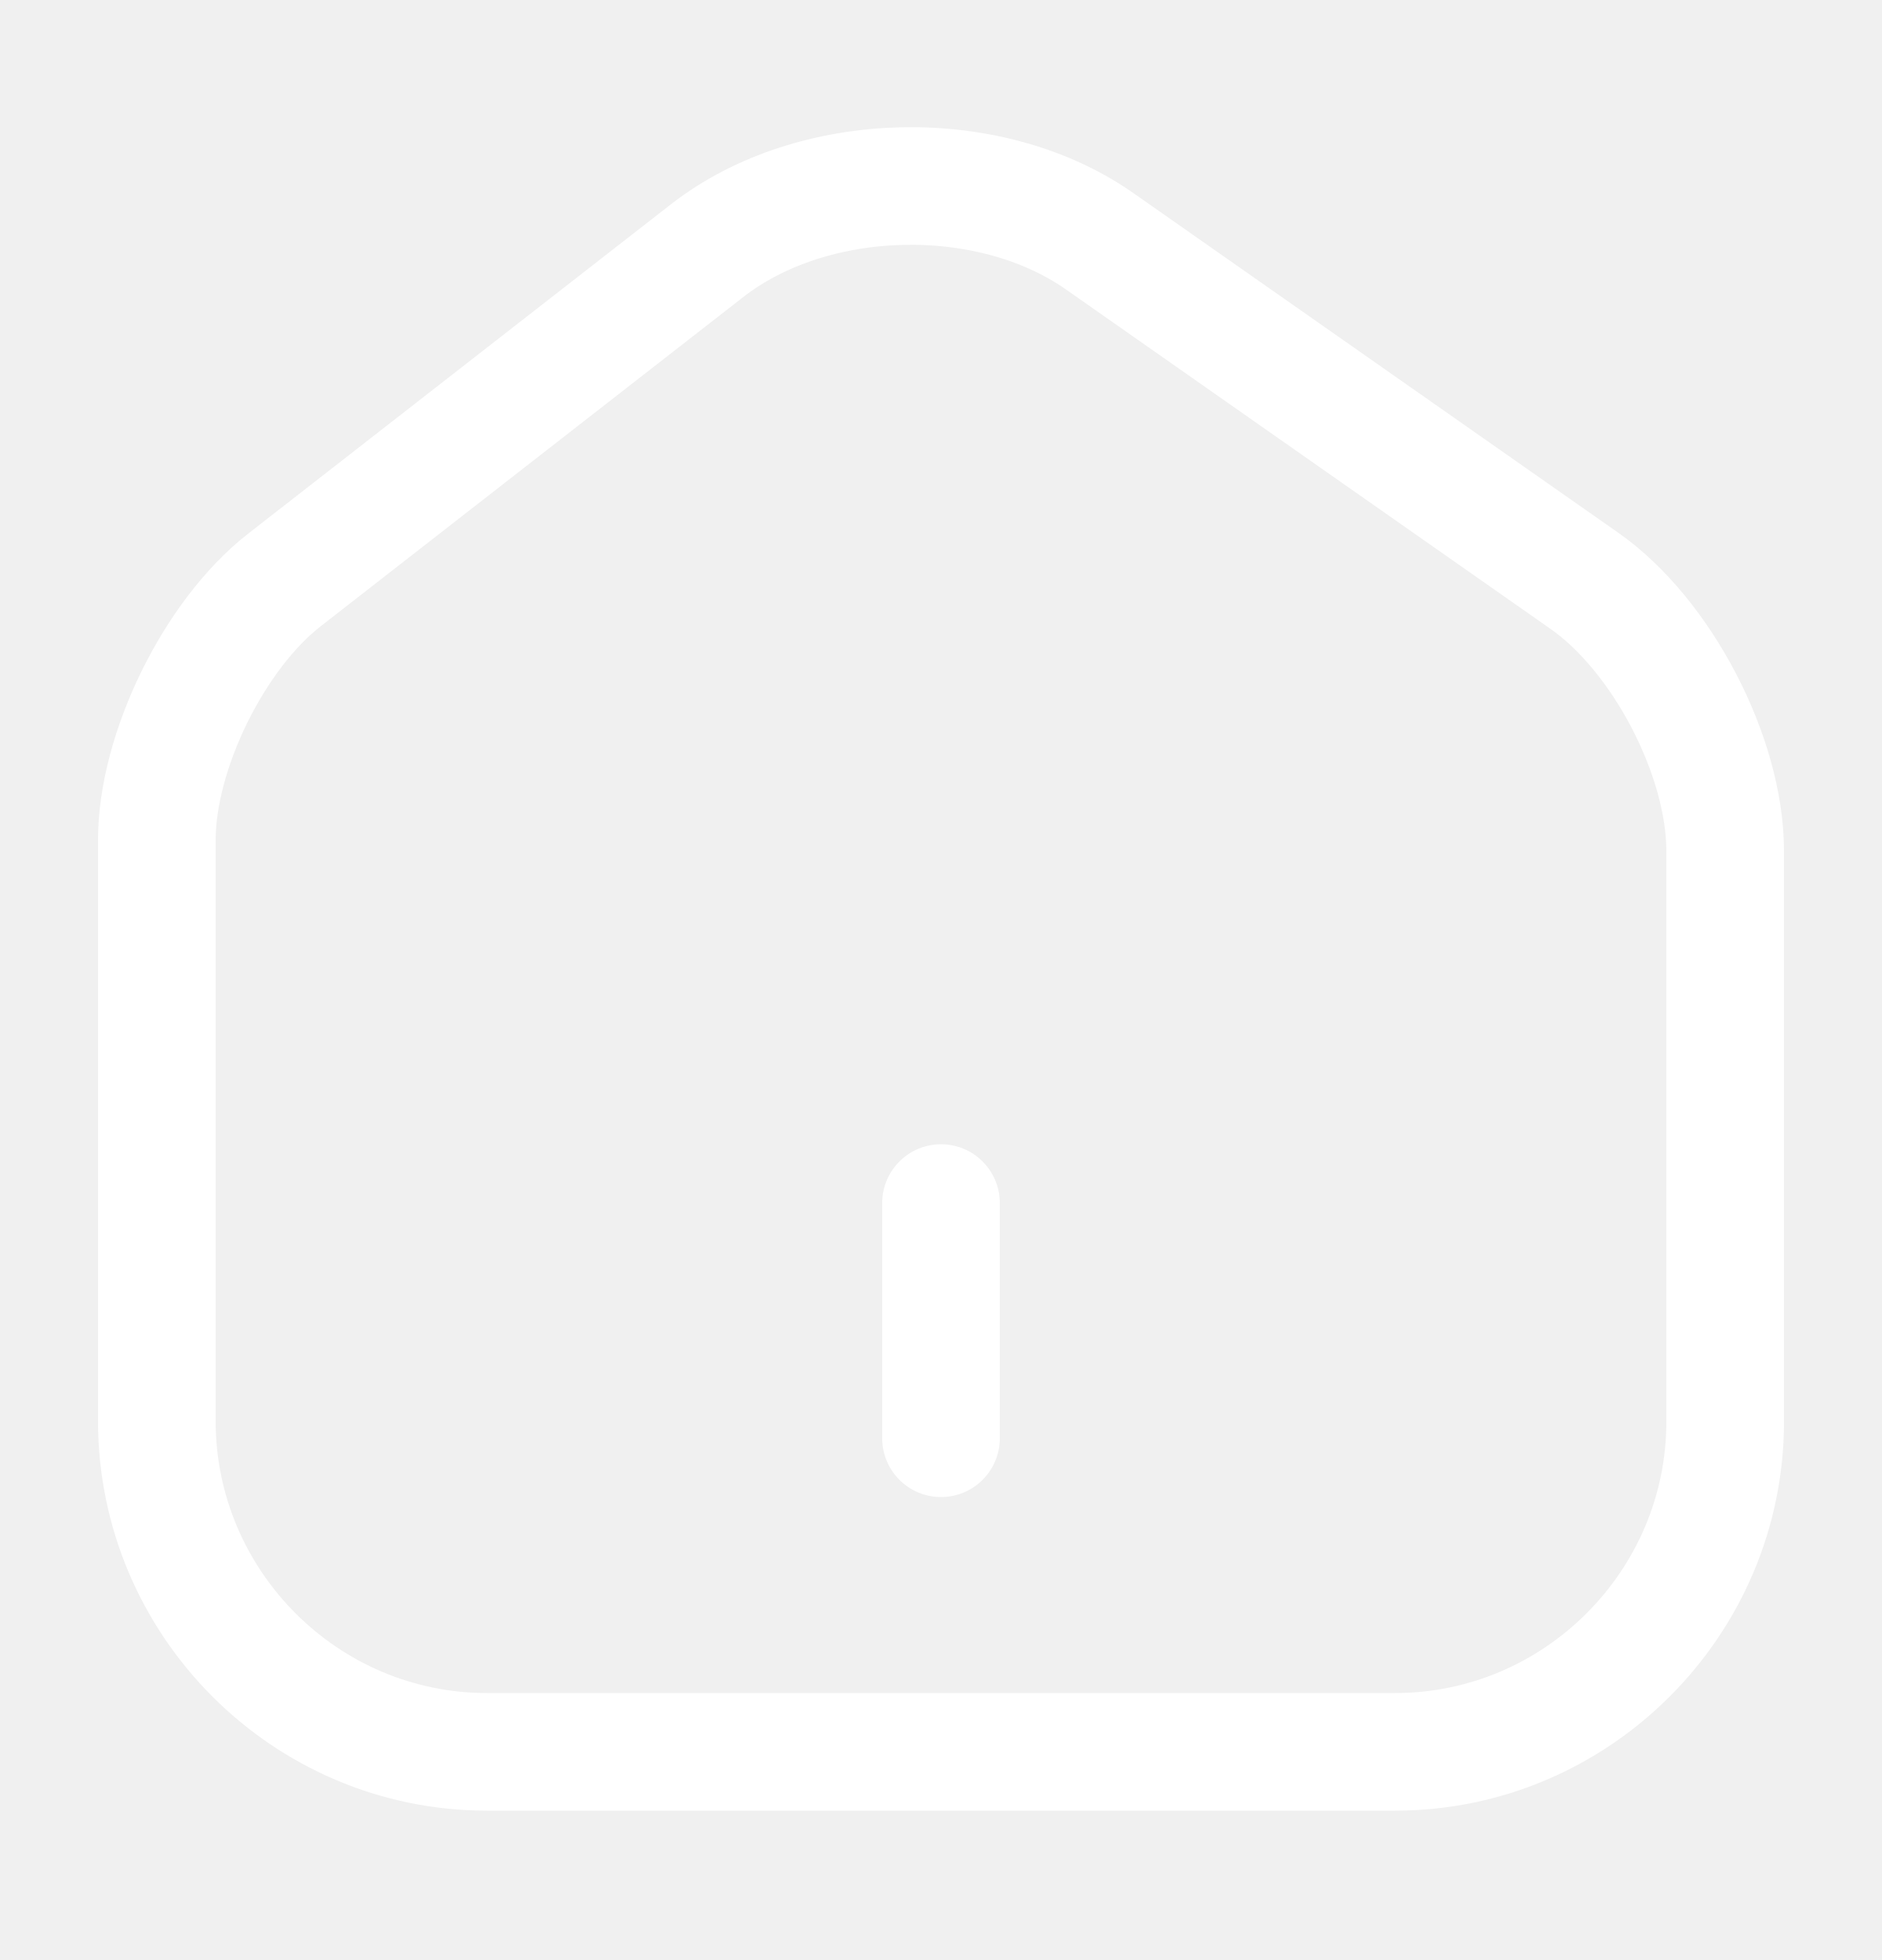
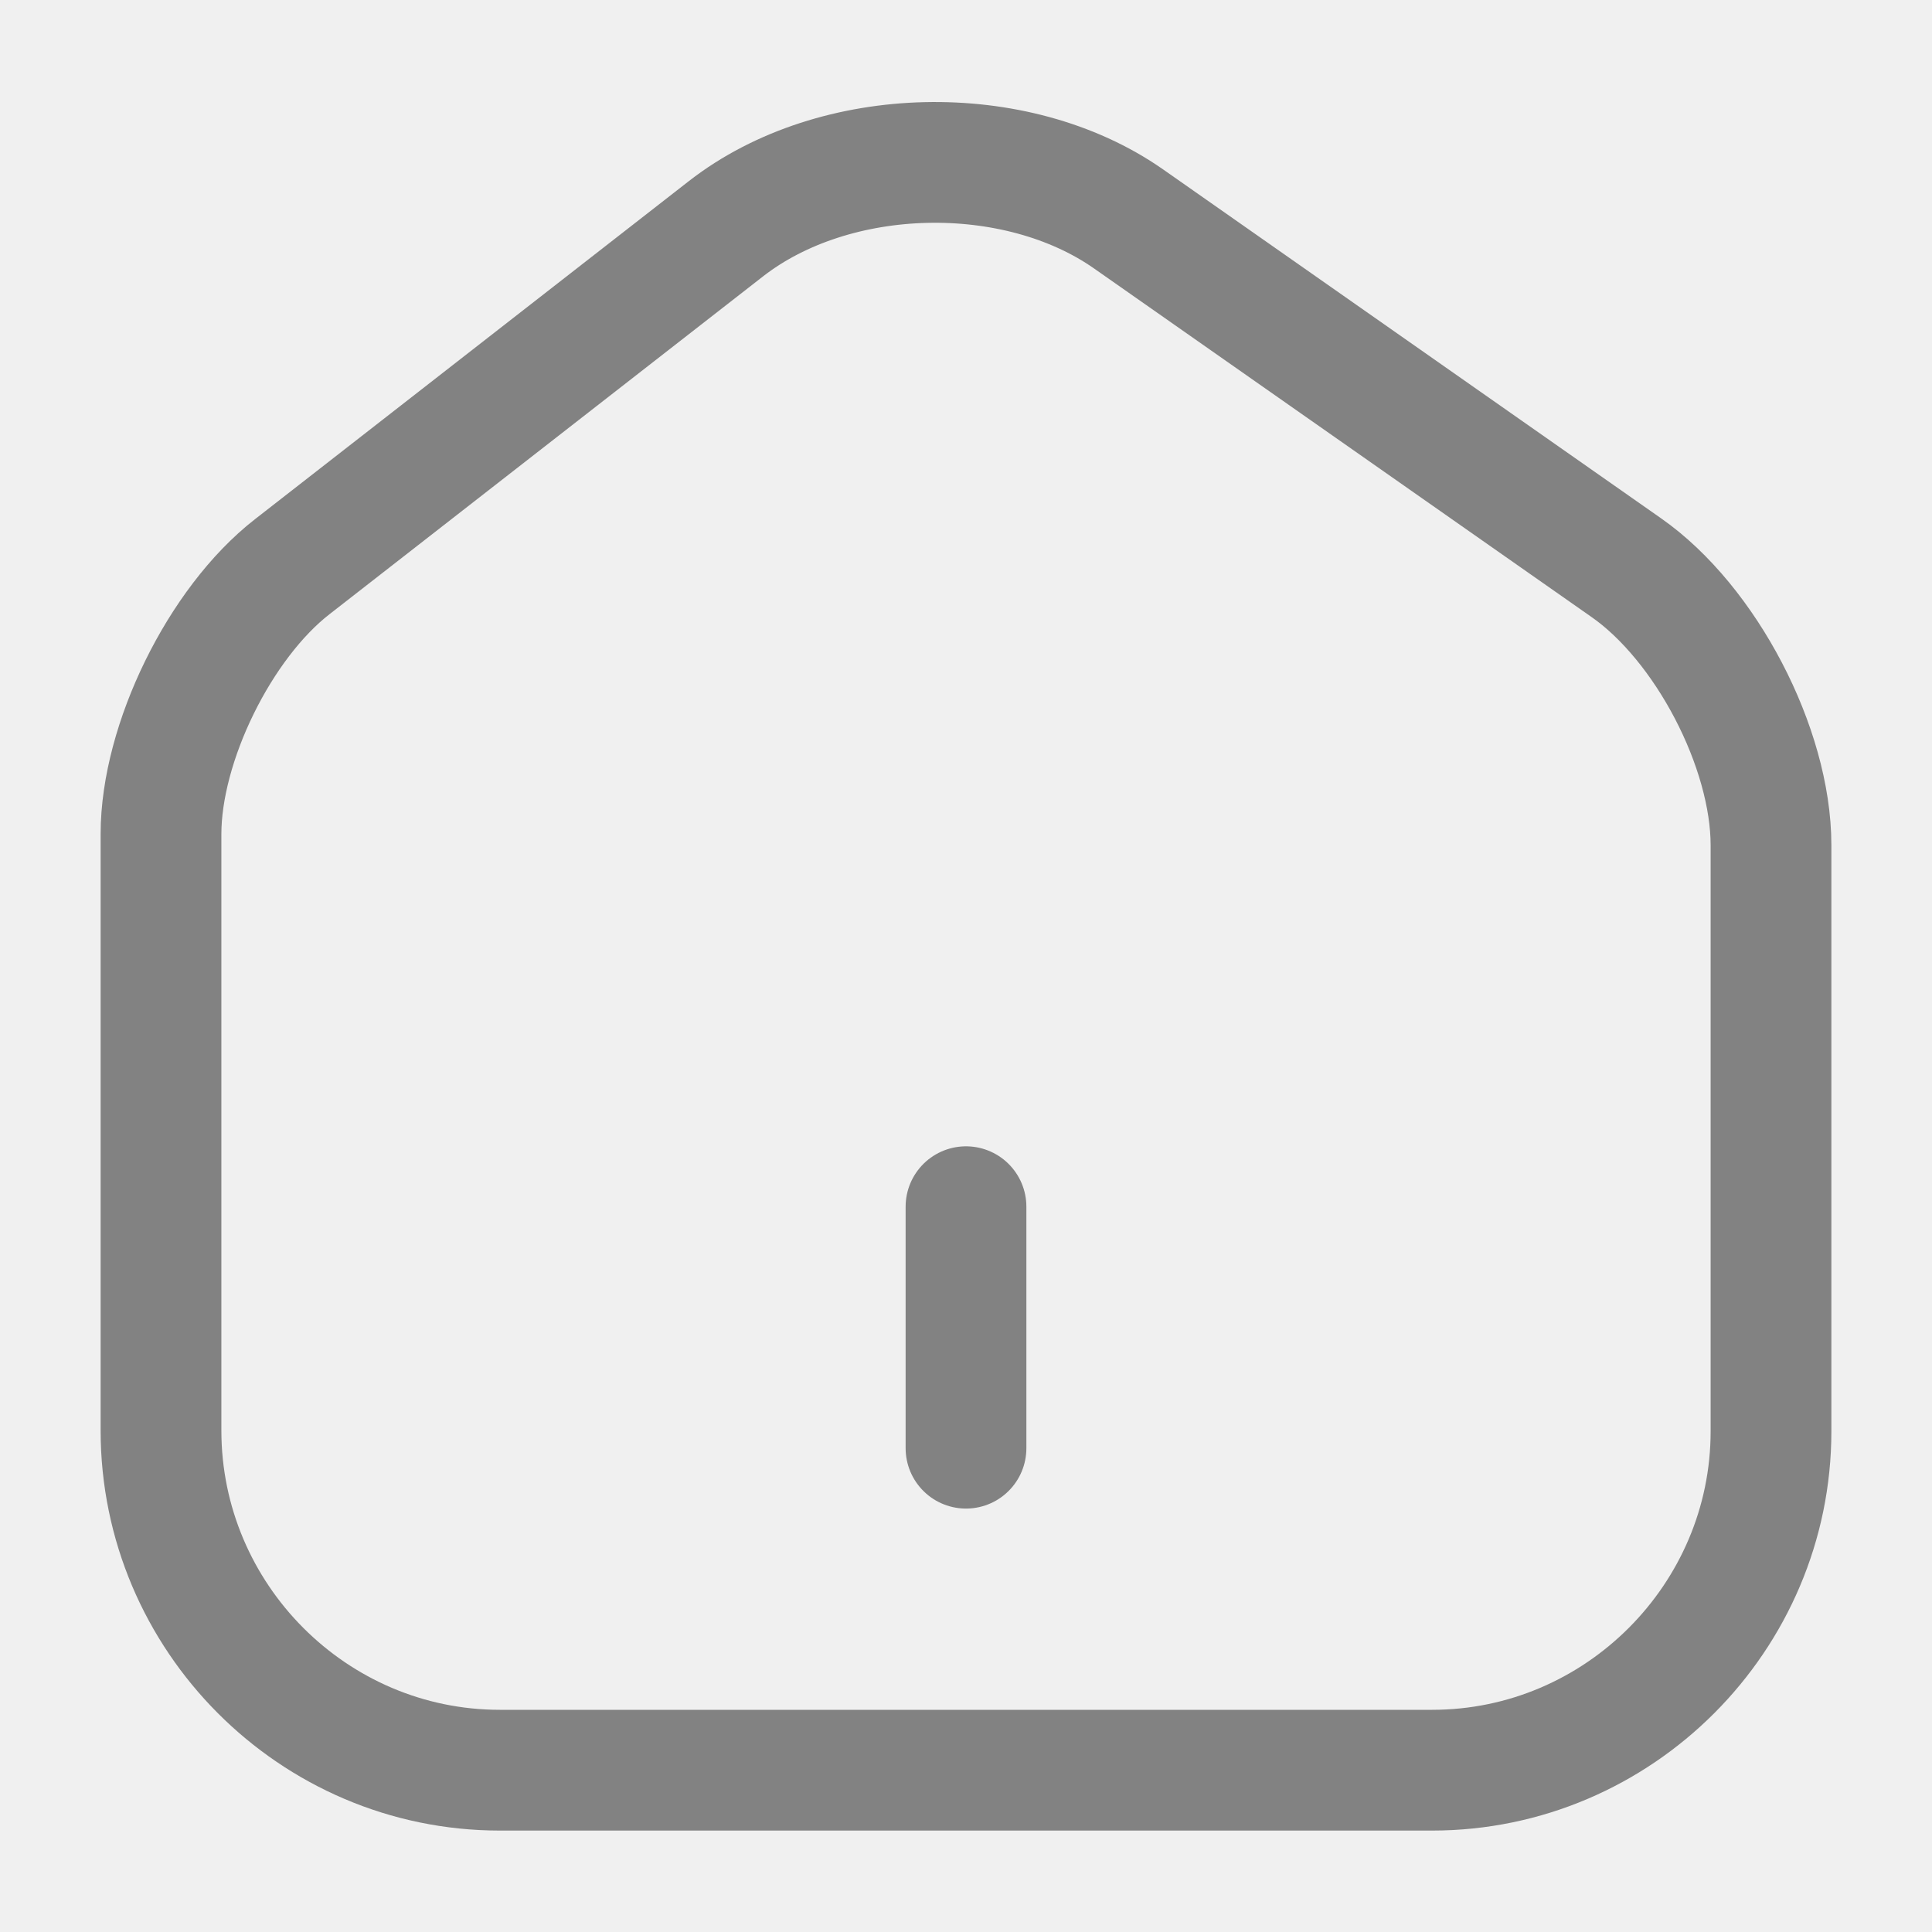
- <svg xmlns="http://www.w3.org/2000/svg" width="24" height="25" viewBox="0 0 24 25" fill="none">
+ <svg xmlns="http://www.w3.org/2000/svg" width="24" height="24" viewBox="0 0 24 24" fill="none">
  <g id="vuesax/linear/home-2">
    <g id="vuesax/linear/home-2_2">
      <g id="home-2">
-         <path id="Vector" d="M3.63 7.395C2.73 8.095 2 9.585 2 10.715V18.125C2 20.445 3.89 22.345 6.21 22.345H17.79C20.11 22.345 22 20.445 22 18.135V10.855C22 9.645 21.19 8.095 20.2 7.405L14.02 3.075C12.62 2.095 10.37 2.145 9.02 3.195L3.63 7.395Z" stroke="white" stroke-width="1.5" stroke-linecap="round" stroke-linejoin="round" />
-         <path id="Vector_2" d="M12 18.345V15.345" stroke="white" stroke-width="1.5" stroke-linecap="round" stroke-linejoin="round" />
+         <path id="Vector" d="M3.63 7.04C2.73 7.74 2 9.23 2 10.36V17.77C2 20.09 3.89 21.99 6.21 21.99H17.79C20.11 21.99 22 20.09 22 17.78V10.5C22 9.29 21.19 7.74 20.2 7.05L14.02 2.72C12.62 1.74 10.37 1.79 9.02 2.84L3.63 7.04Z" stroke="#828282" stroke-width="1.5" stroke-linecap="round" stroke-linejoin="round" />
+         <path id="Vector_2" d="M12 17.99V14.99" stroke="#828282" stroke-width="1.5" stroke-linecap="round" stroke-linejoin="round" />
      </g>
    </g>
  </g>
</svg>
